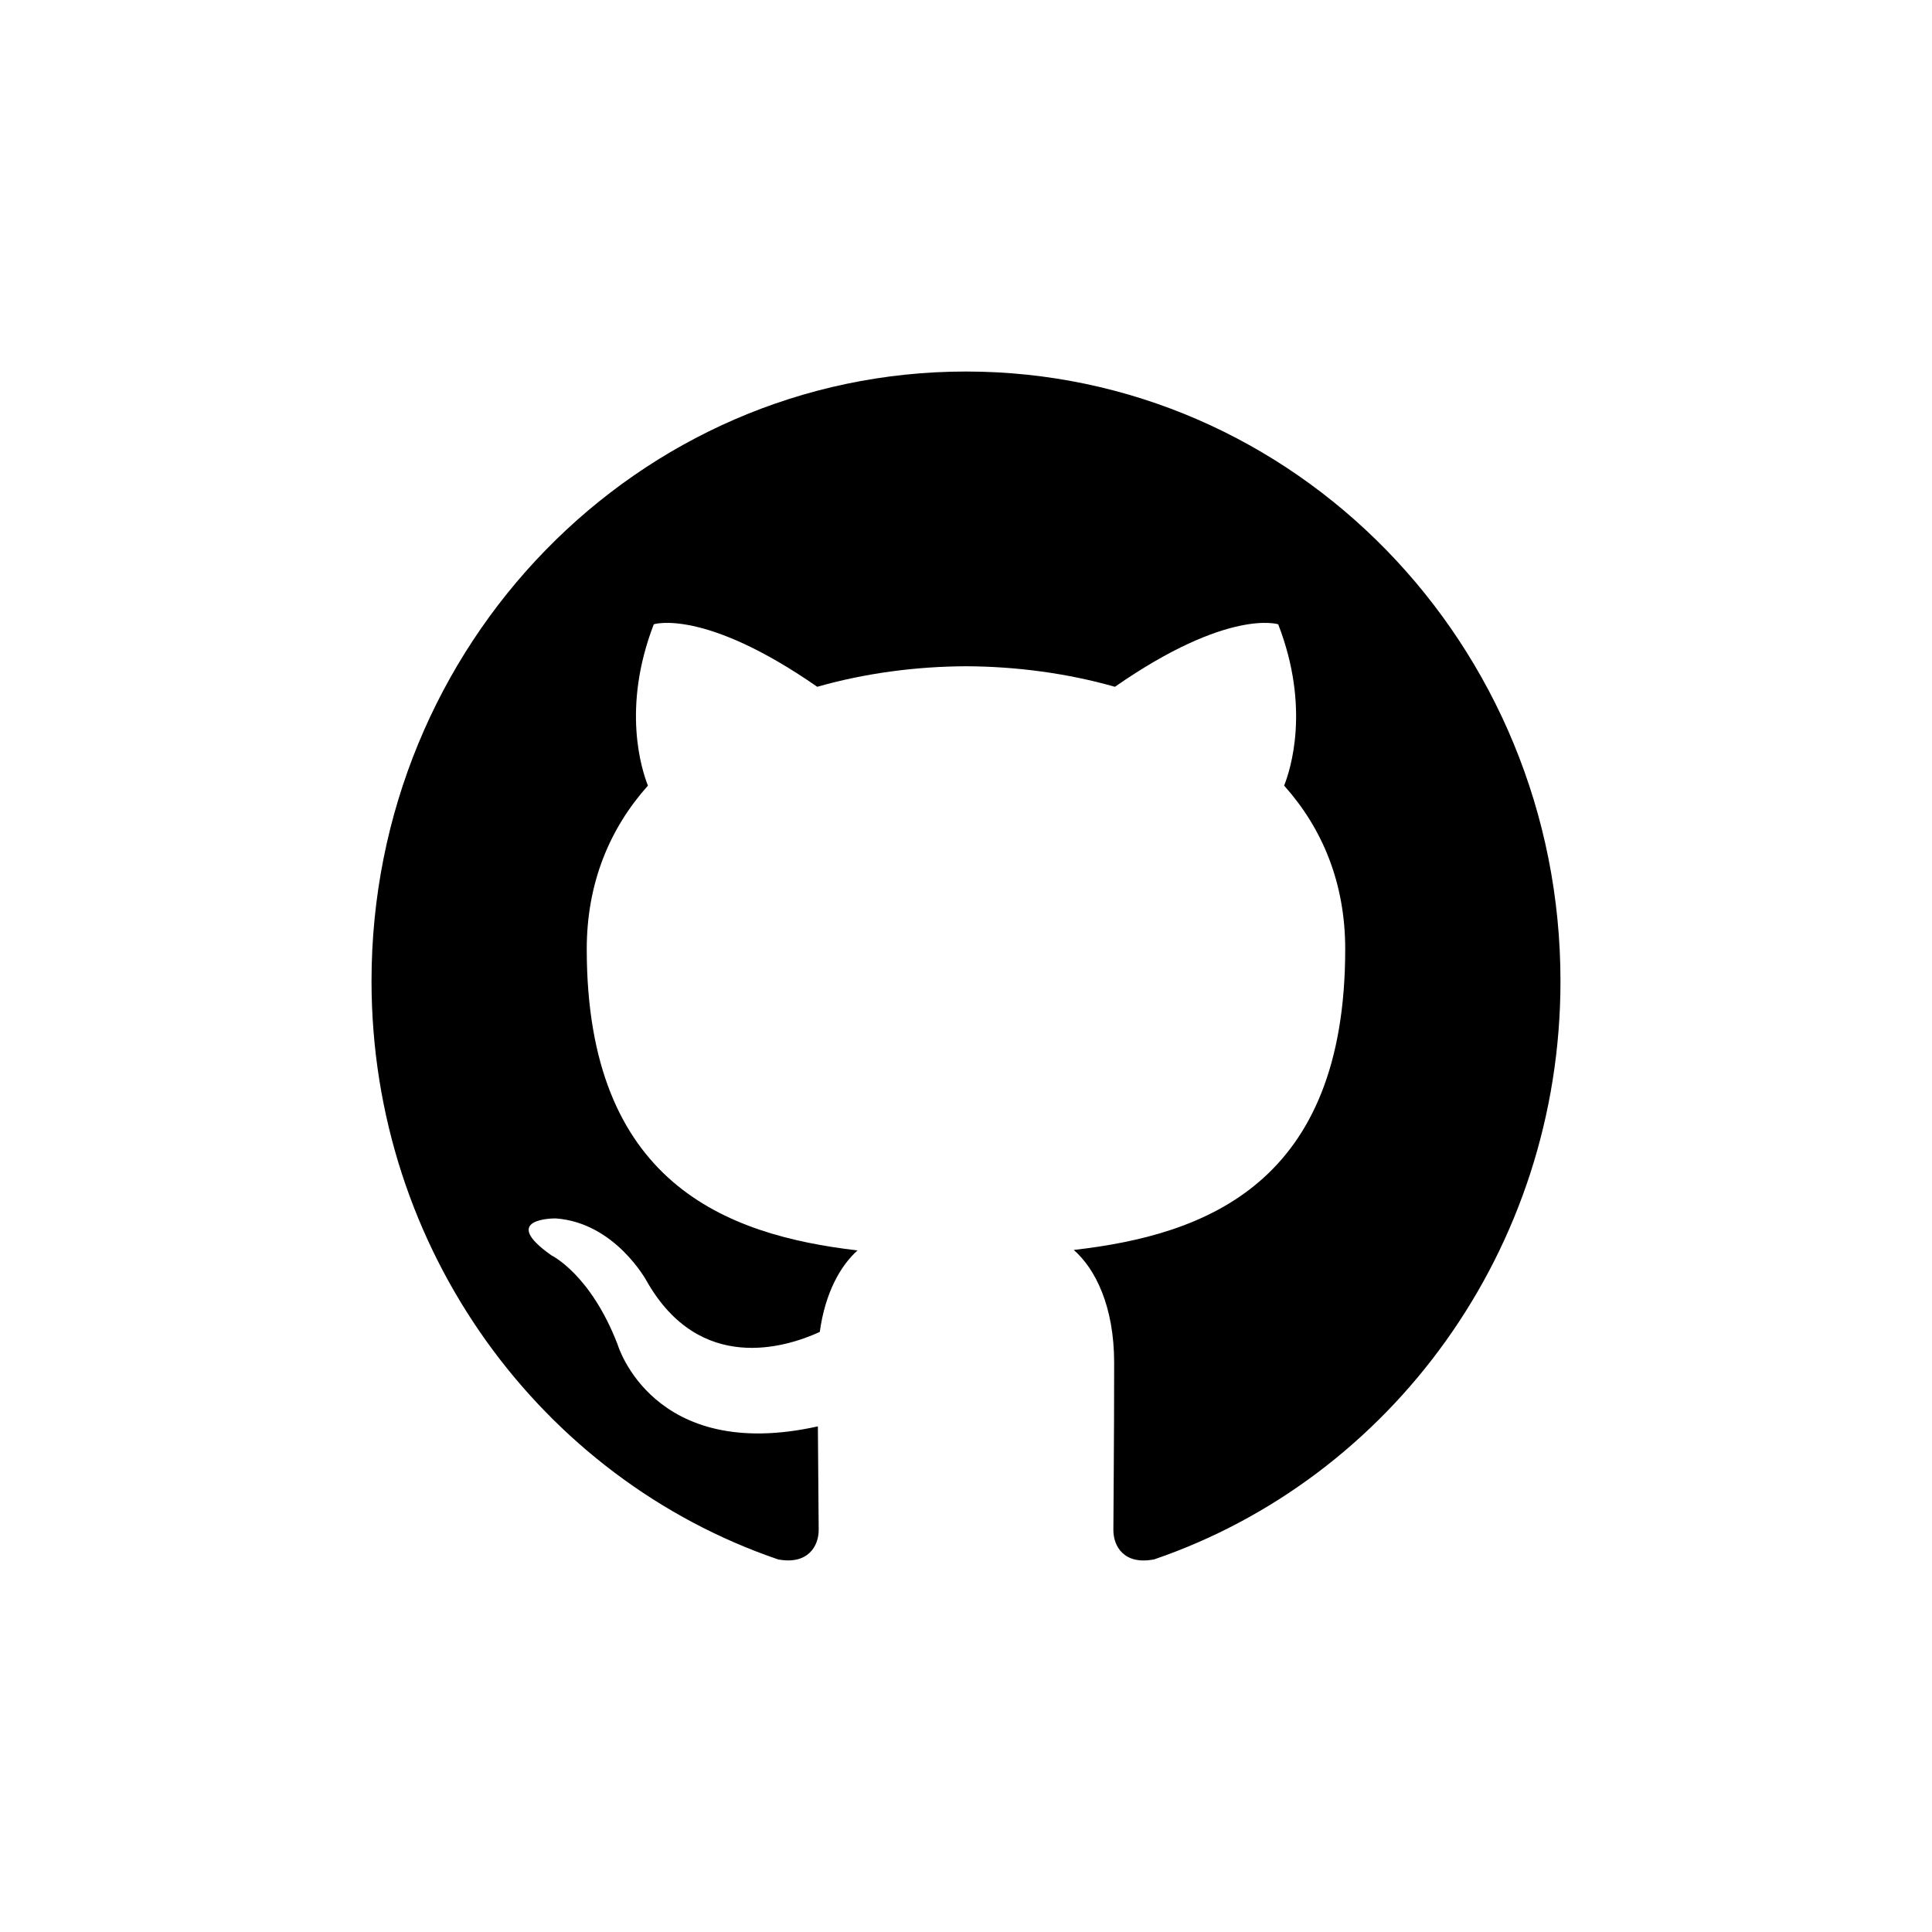
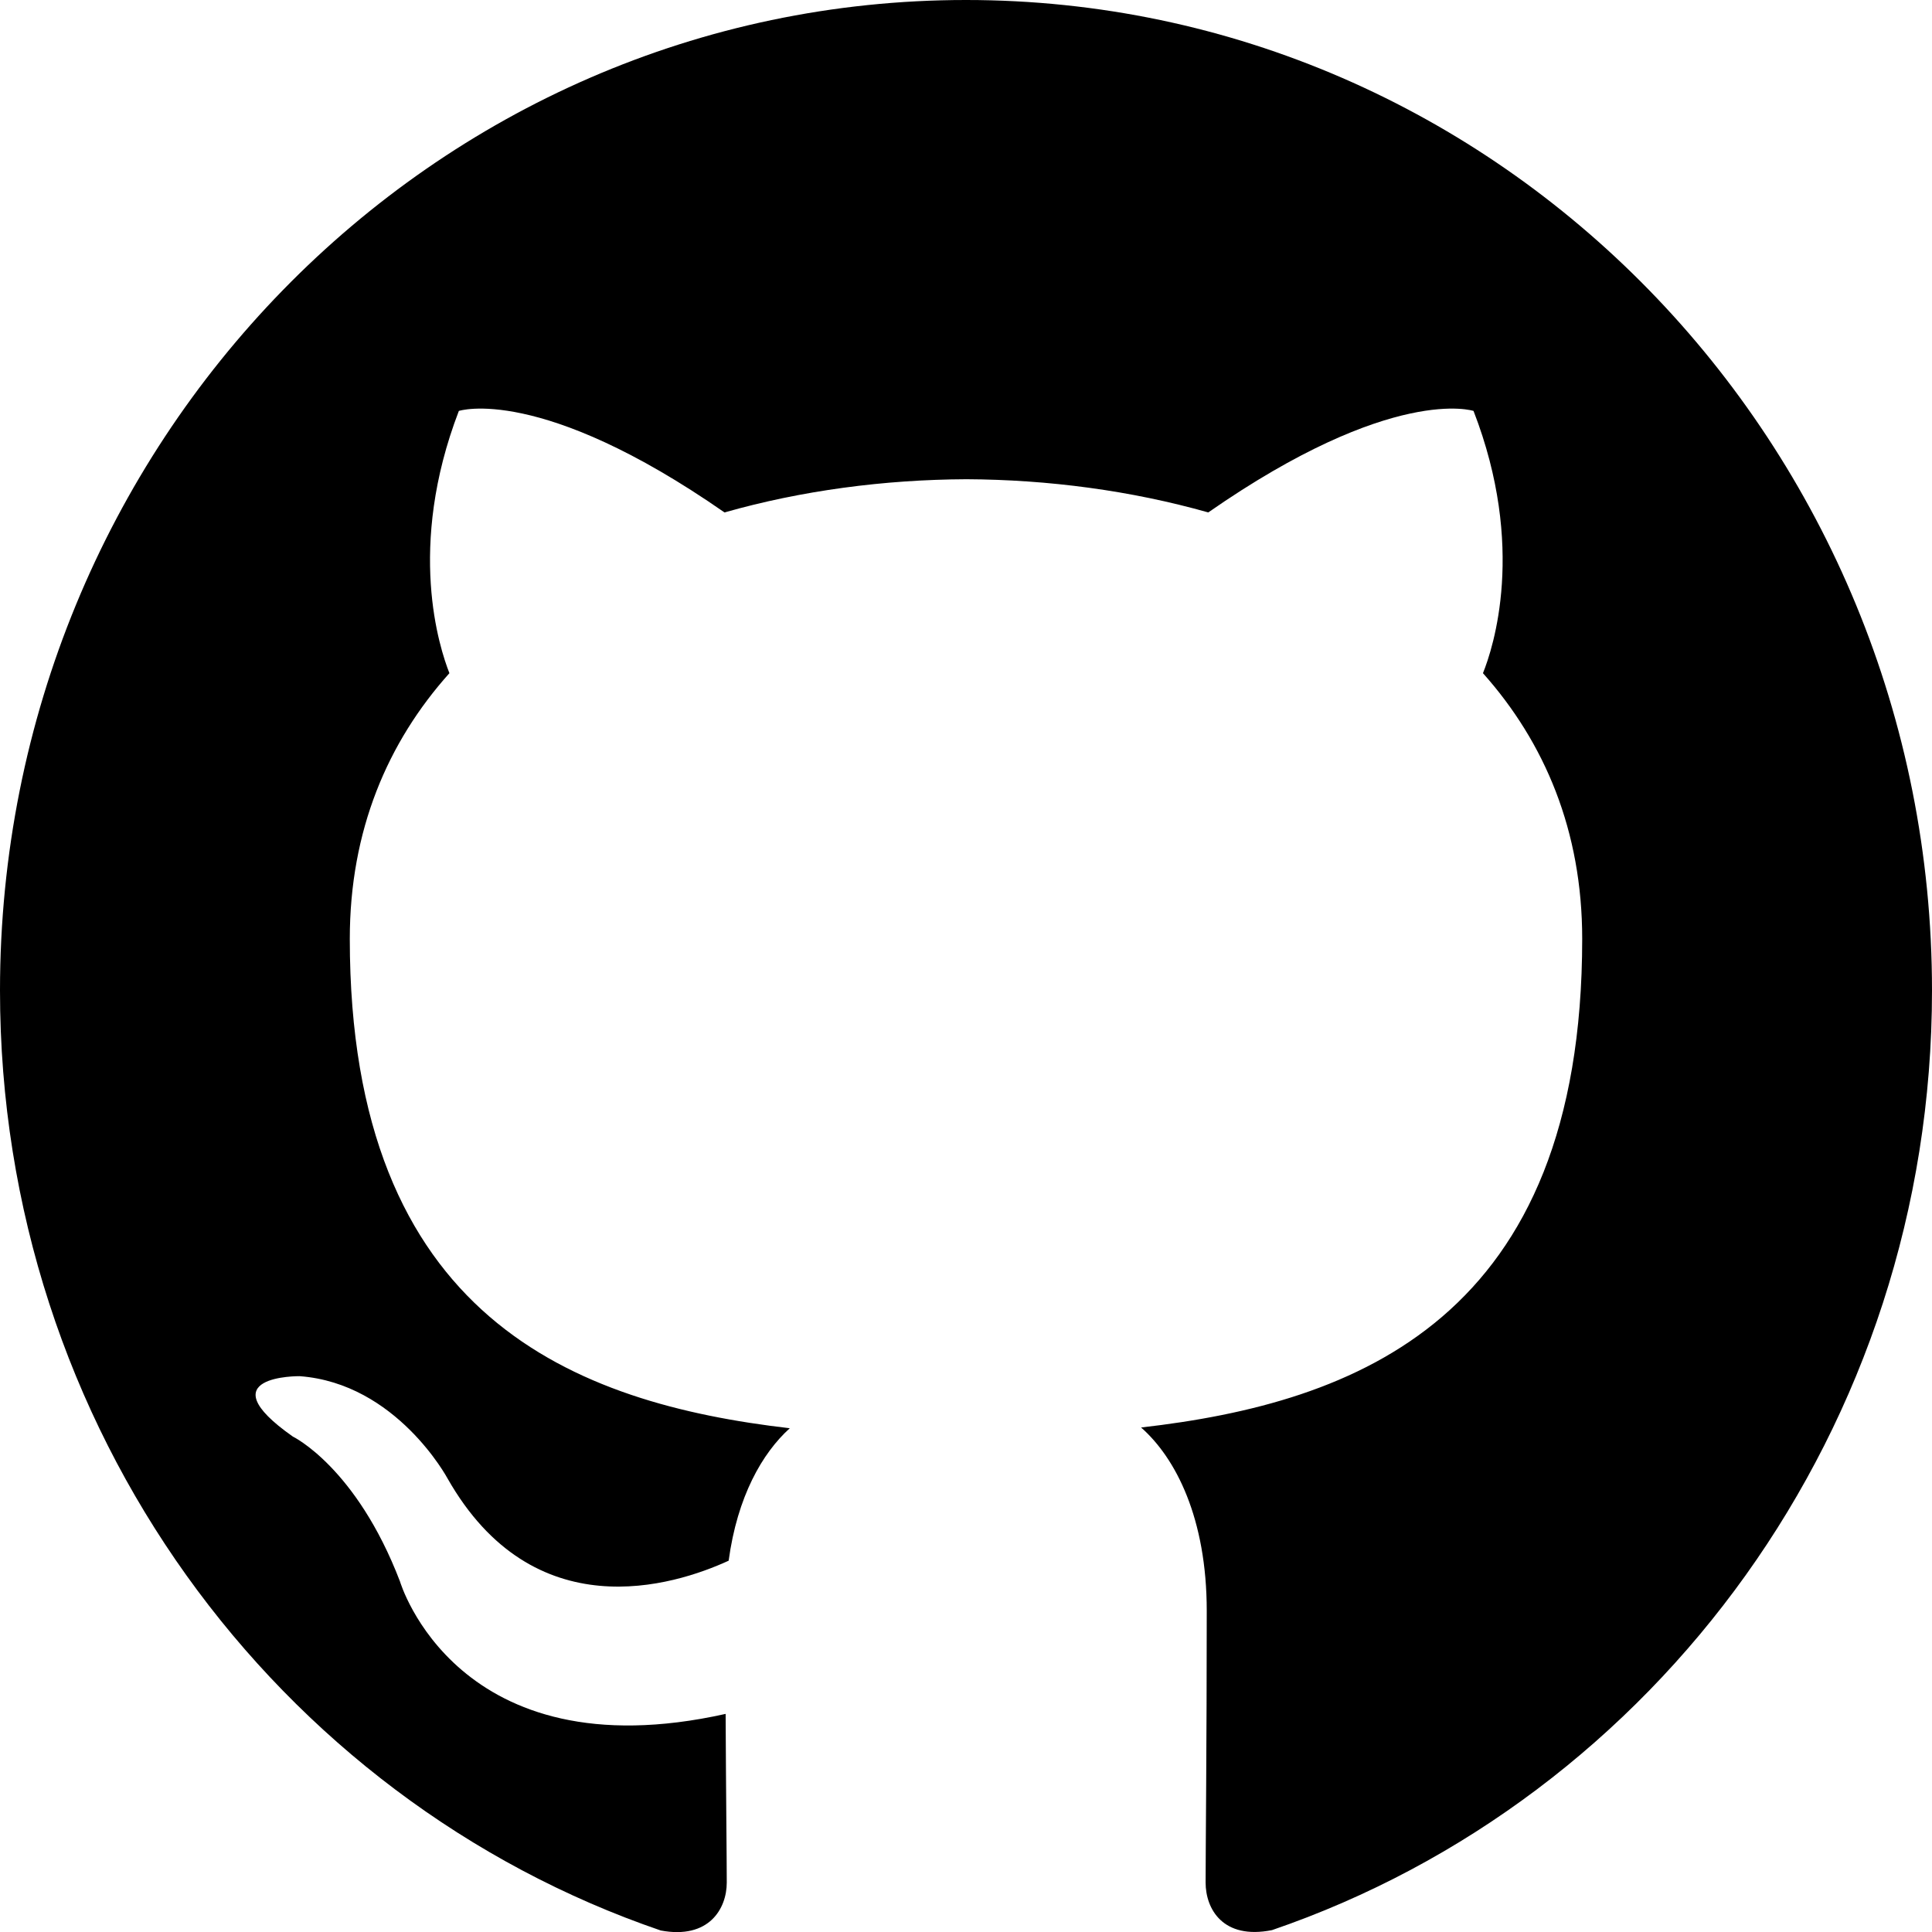
- <svg xmlns="http://www.w3.org/2000/svg" height="60px" version="1.1" viewBox="0 0 60 60" width="60px">
-   <defs />
-   <g fill="none" fill-rule="evenodd" id="black" stroke="none" stroke-width="1">
-     <g id="slice" transform="translate(-900, -500)" />
-     <g fill="#000000" id="github" transform="translate(11, 11)">
-       <path d="M14.425,36.517 C14.425,36.067 14.409,34.877 14.4,33.297 C9.265,34.44 8.182,30.759 8.182,30.759 C7.342,28.572 6.131,27.99 6.131,27.99 C4.455,26.815 6.258,26.839 6.258,26.839 C8.111,26.973 9.086,28.79 9.086,28.79 C10.733,31.683 13.406,30.848 14.459,30.364 C14.627,29.14 15.104,28.306 15.631,27.833 C11.532,27.355 7.222,25.731 7.222,18.477 C7.222,16.411 7.941,14.721 9.122,13.398 C8.933,12.919 8.298,10.995 9.304,8.388 C9.304,8.388 10.854,7.879 14.38,10.329 C15.852,9.909 17.432,9.698 19.003,9.691 C20.57,9.698 22.149,9.909 23.625,10.329 C27.148,7.879 28.696,8.388 28.696,8.388 C29.704,10.993 29.07,12.918 28.88,13.398 C30.063,14.721 30.777,16.411 30.777,18.477 C30.777,25.749 26.46,27.349 22.347,27.818 C23.011,28.402 23.601,29.557 23.601,31.324 C23.601,33.855 23.577,35.896 23.577,36.517 C23.577,37.024 23.91,37.612 24.847,37.427 C32.177,34.919 37.462,27.828 37.462,19.468 C37.462,9.013 29.195,0.538 18.999,0.538 C8.805,0.538 0.538,9.013 0.538,19.468 C0.54,27.831 5.829,34.926 13.165,37.429 C14.088,37.602 14.425,37.018 14.425,36.517 Z" />
+ <svg xmlns="http://www.w3.org/2000/svg" version="1.1" id="Layer_1" x="0px" y="0px" viewBox="0 0 512 512" style="enable-background:new 0 0 512 512;" xml:space="preserve">
+   <style type="text/css">
+ 	.st0{fill-rule:evenodd;clip-rule:evenodd;}
+ </style>
+   <g id="black">
+     <g id="slice" transform="translate(-900, -500)">
+ 	</g>
+     <g id="github" transform="translate(11, 11)">
+       <path class="st0" d="M181.6,487.9c0-6.2-0.2-22.7-0.3-44.7C110,459.1,95,408.1,95,408.1c-11.6-30.3-28.4-38.4-28.4-38.4    c-23.2-16.3,1.8-16,1.8-16c25.7,1.9,39.2,27.1,39.2,27.1c22.8,40.1,59.9,28.5,74.5,21.8c2.3-17,8.9-28.5,16.2-35.1    c-56.8-6.6-116.6-29.1-116.6-129.7c0-28.7,10-52.1,26.4-70.4c-2.6-6.6-11.4-33.3,2.5-69.5c0,0,21.5-7.1,70.4,26.9    c20.4-5.8,42.3-8.7,64.1-8.8c21.7,0.1,43.6,3,64.1,8.8c48.9-34,70.3-26.9,70.3-26.9c14,36.1,5.2,62.8,2.5,69.5    c16.4,18.4,26.3,41.8,26.3,70.4c0,100.8-59.9,123-116.9,129.5c9.2,8.1,17.4,24.1,17.4,48.6c0,35.1-0.3,63.4-0.3,72    c0,7,4.6,15.2,17.6,12.6C427.7,465.7,501,367.4,501,251.5C501,106.5,386.4-11,245-11C103.6-11-11,106.5-11,251.5    c0,116,73.4,214.3,175.1,249.1C176.9,503,181.6,494.8,181.6,487.9z" />
    </g>
  </g>
</svg>
